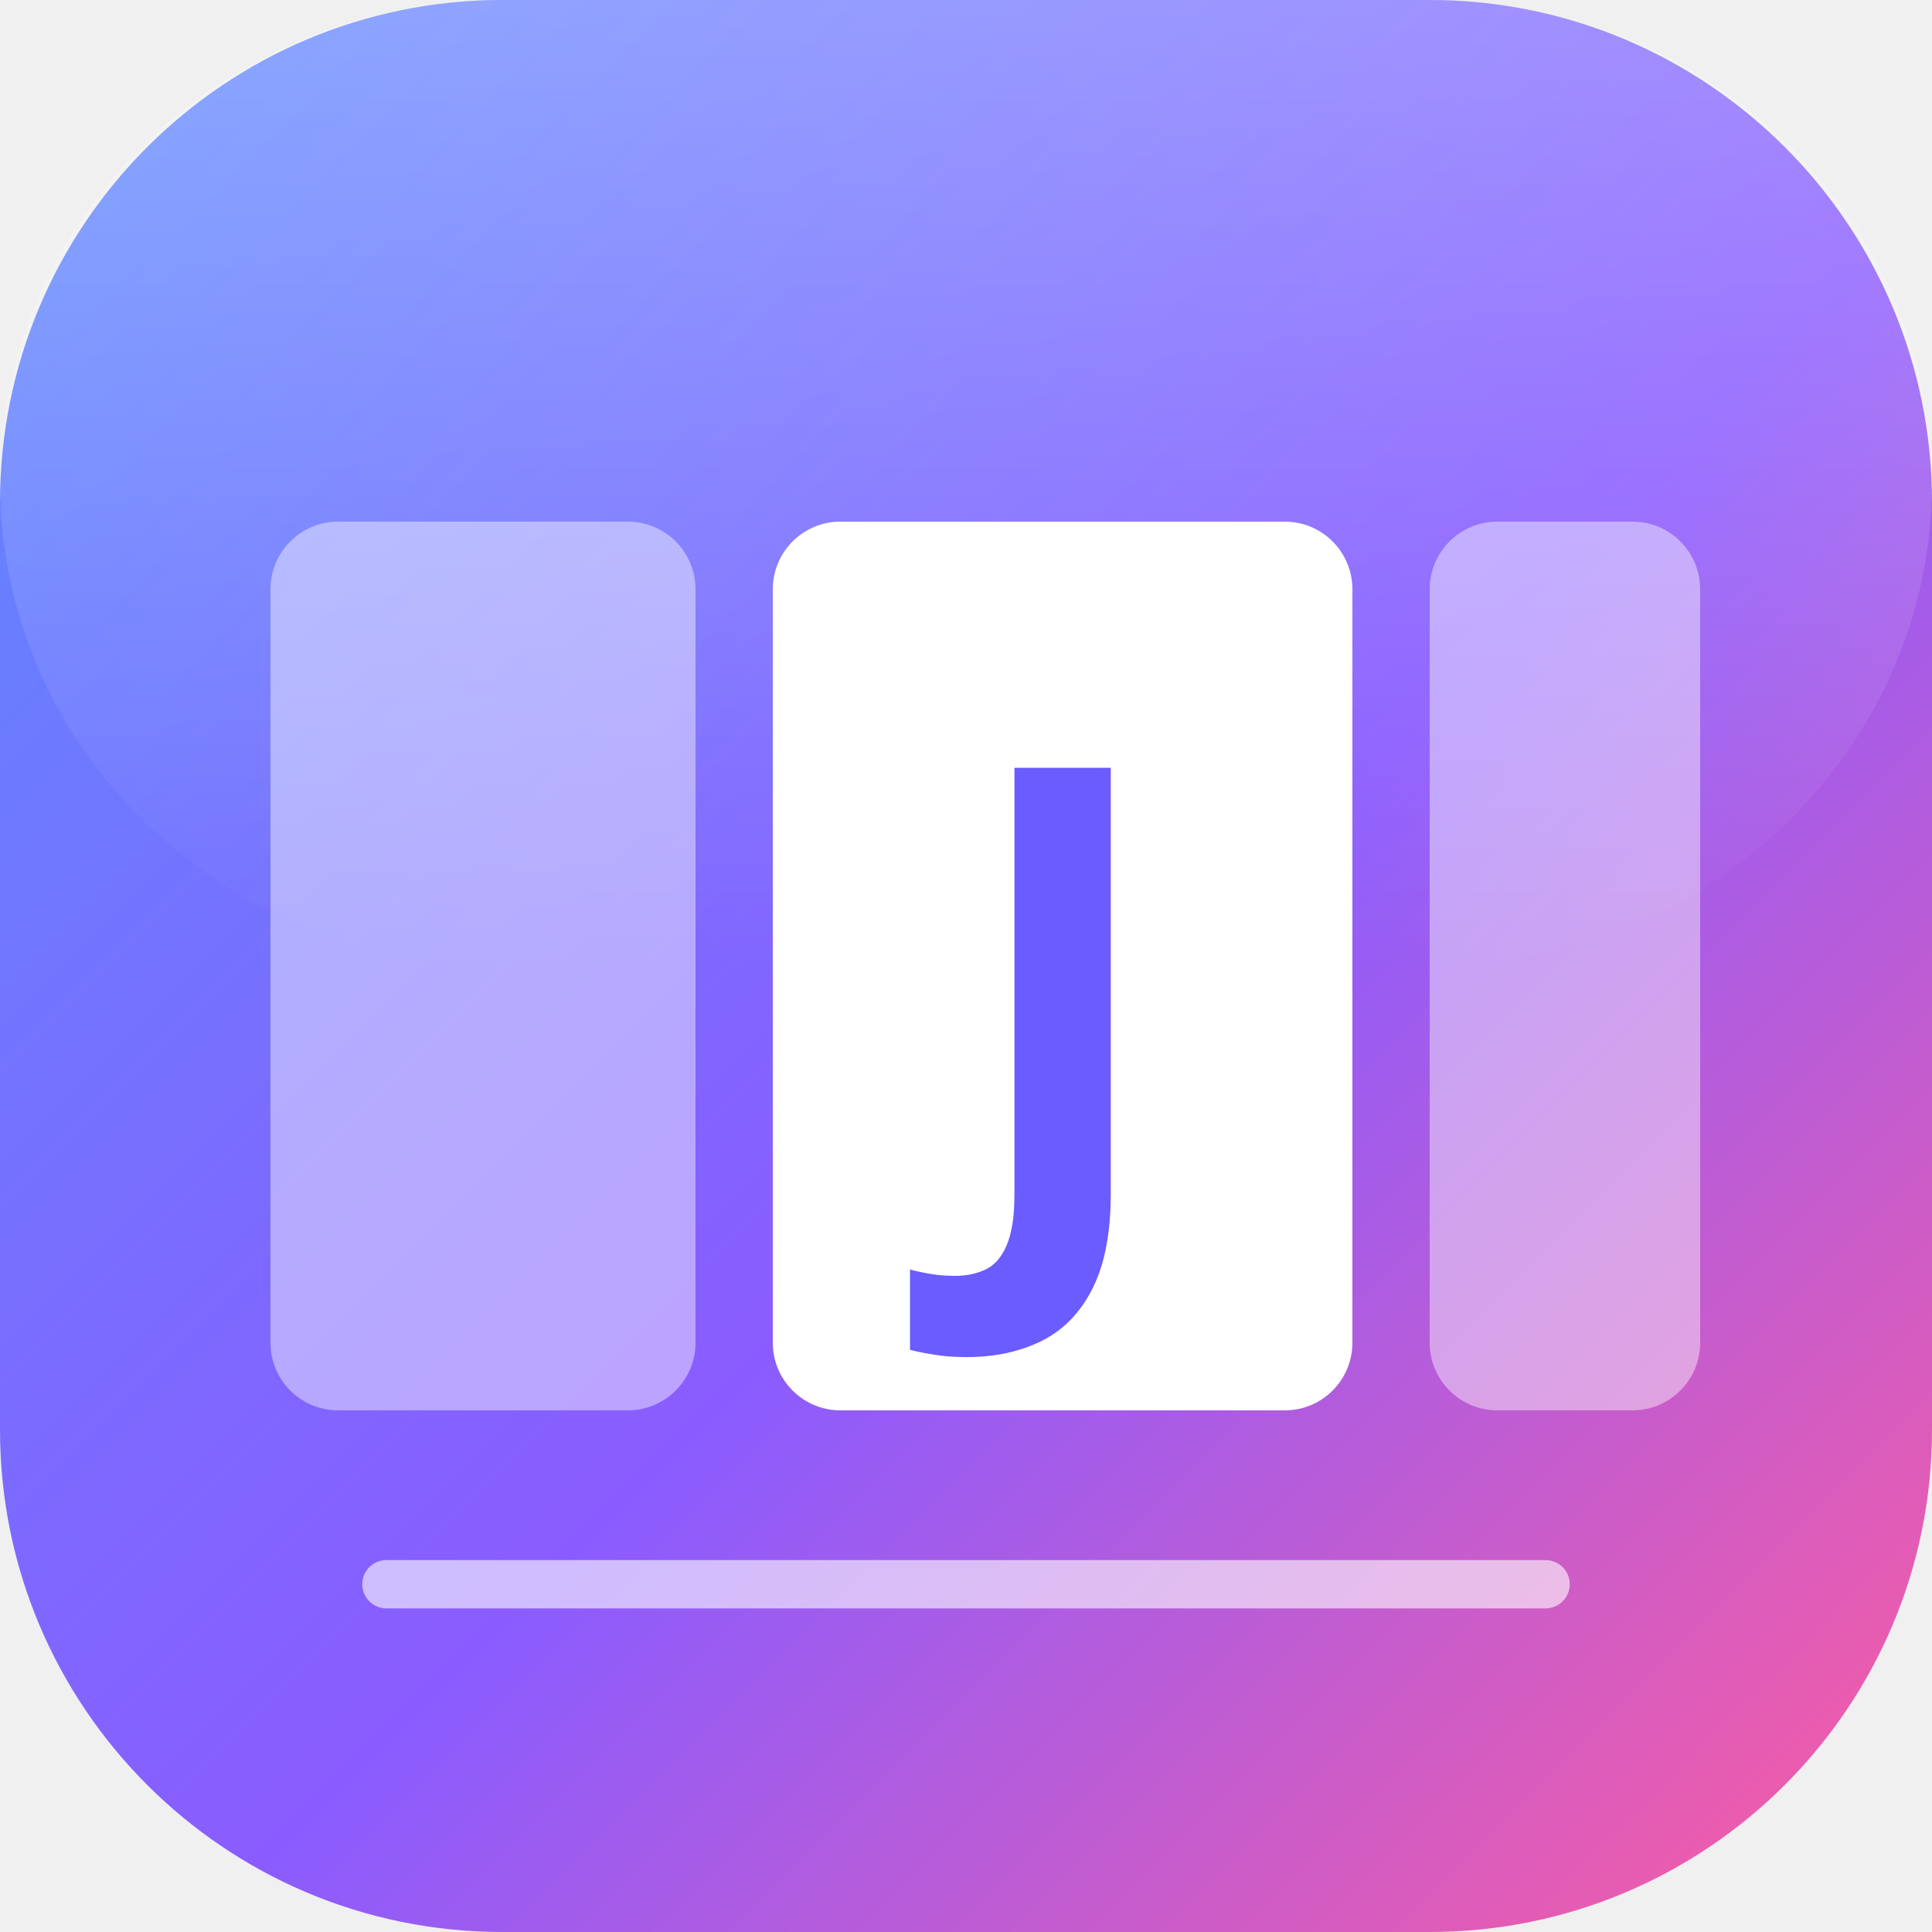
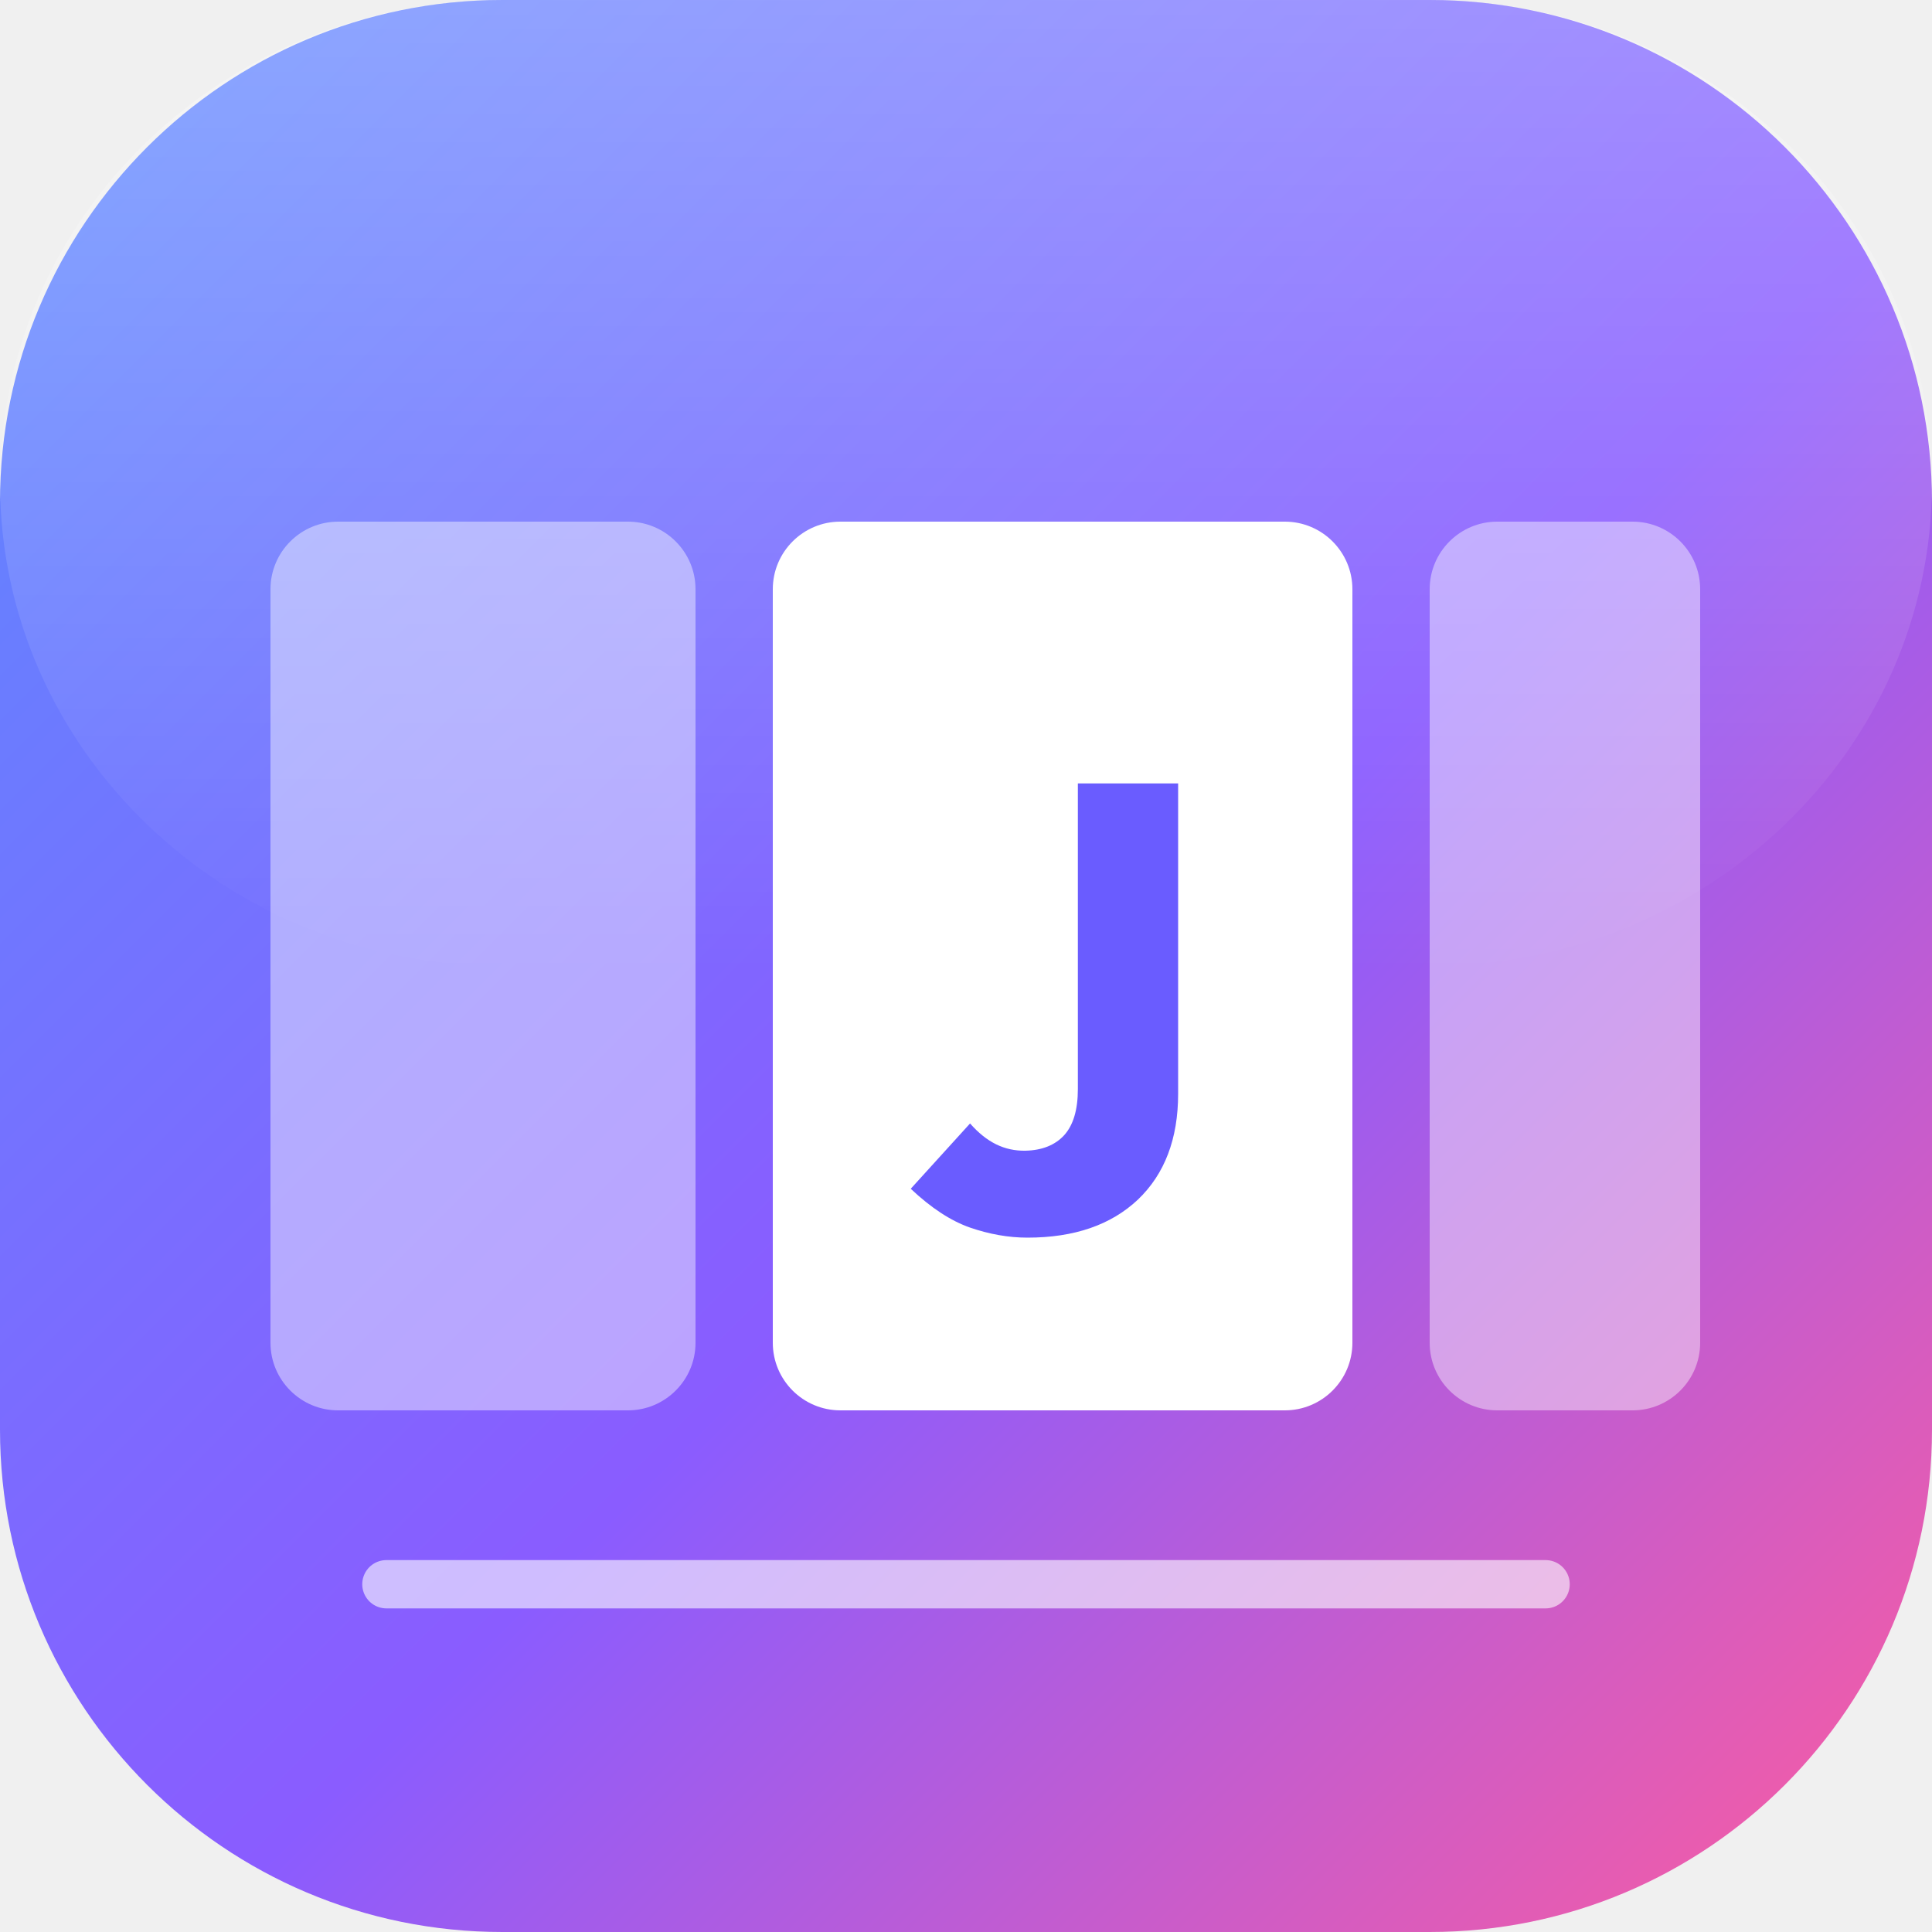
<svg xmlns="http://www.w3.org/2000/svg" viewBox="0 0 100 100" role="img" aria-label="JBrowser">
  <defs>
    <linearGradient id="jb-bg" x1="0" y1="0" x2="1" y2="1">
      <stop offset="0" stop-color="#5b8cff" />
      <stop offset="0.55" stop-color="#8a5cff" />
      <stop offset="1" stop-color="#ff5c9d" />
    </linearGradient>
    <linearGradient id="jb-hi" x1="0" y1="0" x2="0" y2="1">
      <stop offset="0" stop-color="#fff" stop-opacity="0.27" />
      <stop offset="1" stop-color="#fff" stop-opacity="0" />
    </linearGradient>
  </defs>
  <rect width="100" height="100" rx="26" fill="url(#jb-bg)" />
  <rect width="100" height="50" rx="26" fill="url(#jb-hi)" />
  <rect x="14" y="27" width="22" height="46" rx="3.5" fill="#fff" fill-opacity="0.43" />
  <rect x="40" y="27" width="30" height="46" rx="3.5" fill="#fff" />
  <rect x="74" y="27" width="14" height="46" rx="3.5" fill="#fff" fill-opacity="0.43" />
-   <text x="55" y="50.5" text-anchor="middle" dominant-baseline="central" fill="#6a5cff" font-family="'Segoe UI Variable Display','Segoe UI',system-ui,sans-serif" font-weight="700" font-size="33">J</text>
+   <path fill="#6a5cff" d="M60.98 56.61 C60.98 58.95 60.28 60.77 58.90 62.09 C57.51 63.40 55.61 64.06 53.18 64.06 C52.19 64.06 51.20 63.88 50.21 63.54 C49.21 63.19 48.19 62.52 47.14 61.53 L50.21 58.15 C50.64 58.64 51.09 59.00 51.56 59.23 C52.03 59.46 52.53 59.57 53.08 59.56 C53.94 59.54 54.61 59.27 55.08 58.76 C55.55 58.24 55.79 57.45 55.79 56.37 L55.79 40.55 L60.98 40.55 L60.98 56.61" />
  <line x1="20" y1="82" x2="80" y2="82" stroke="#fff" stroke-opacity="0.59" stroke-width="2.5" stroke-linecap="round" />
</svg>
